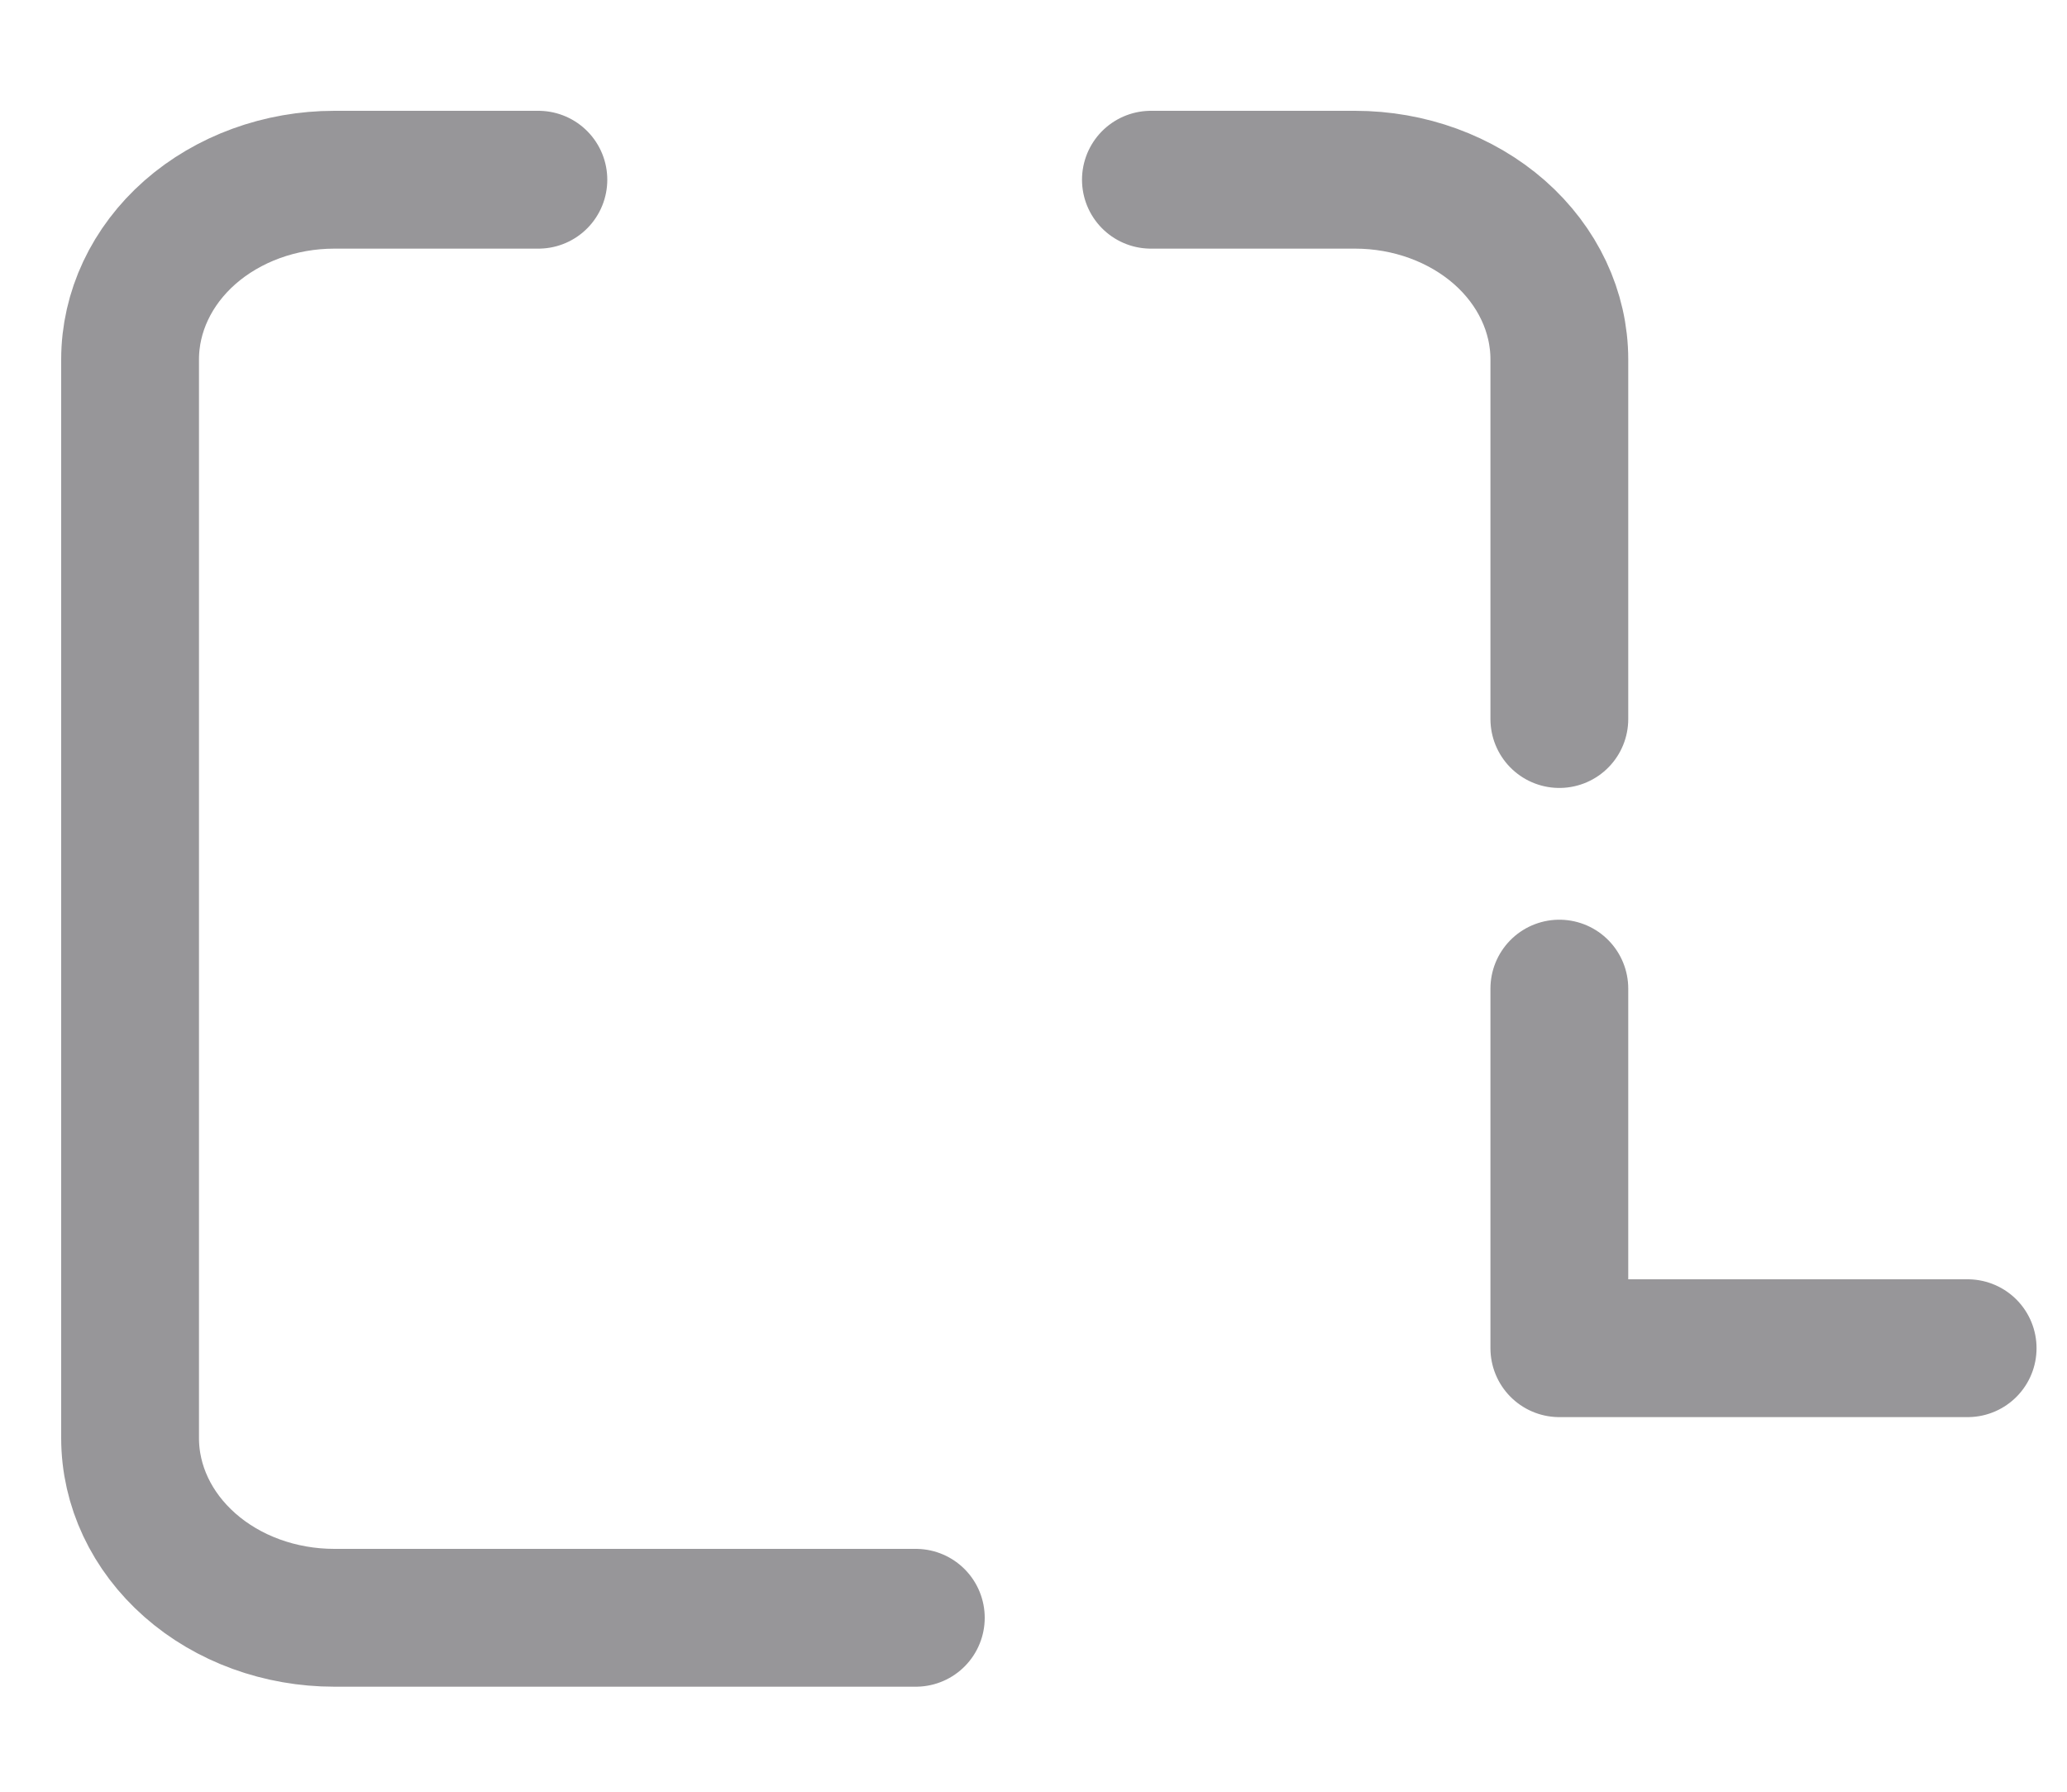
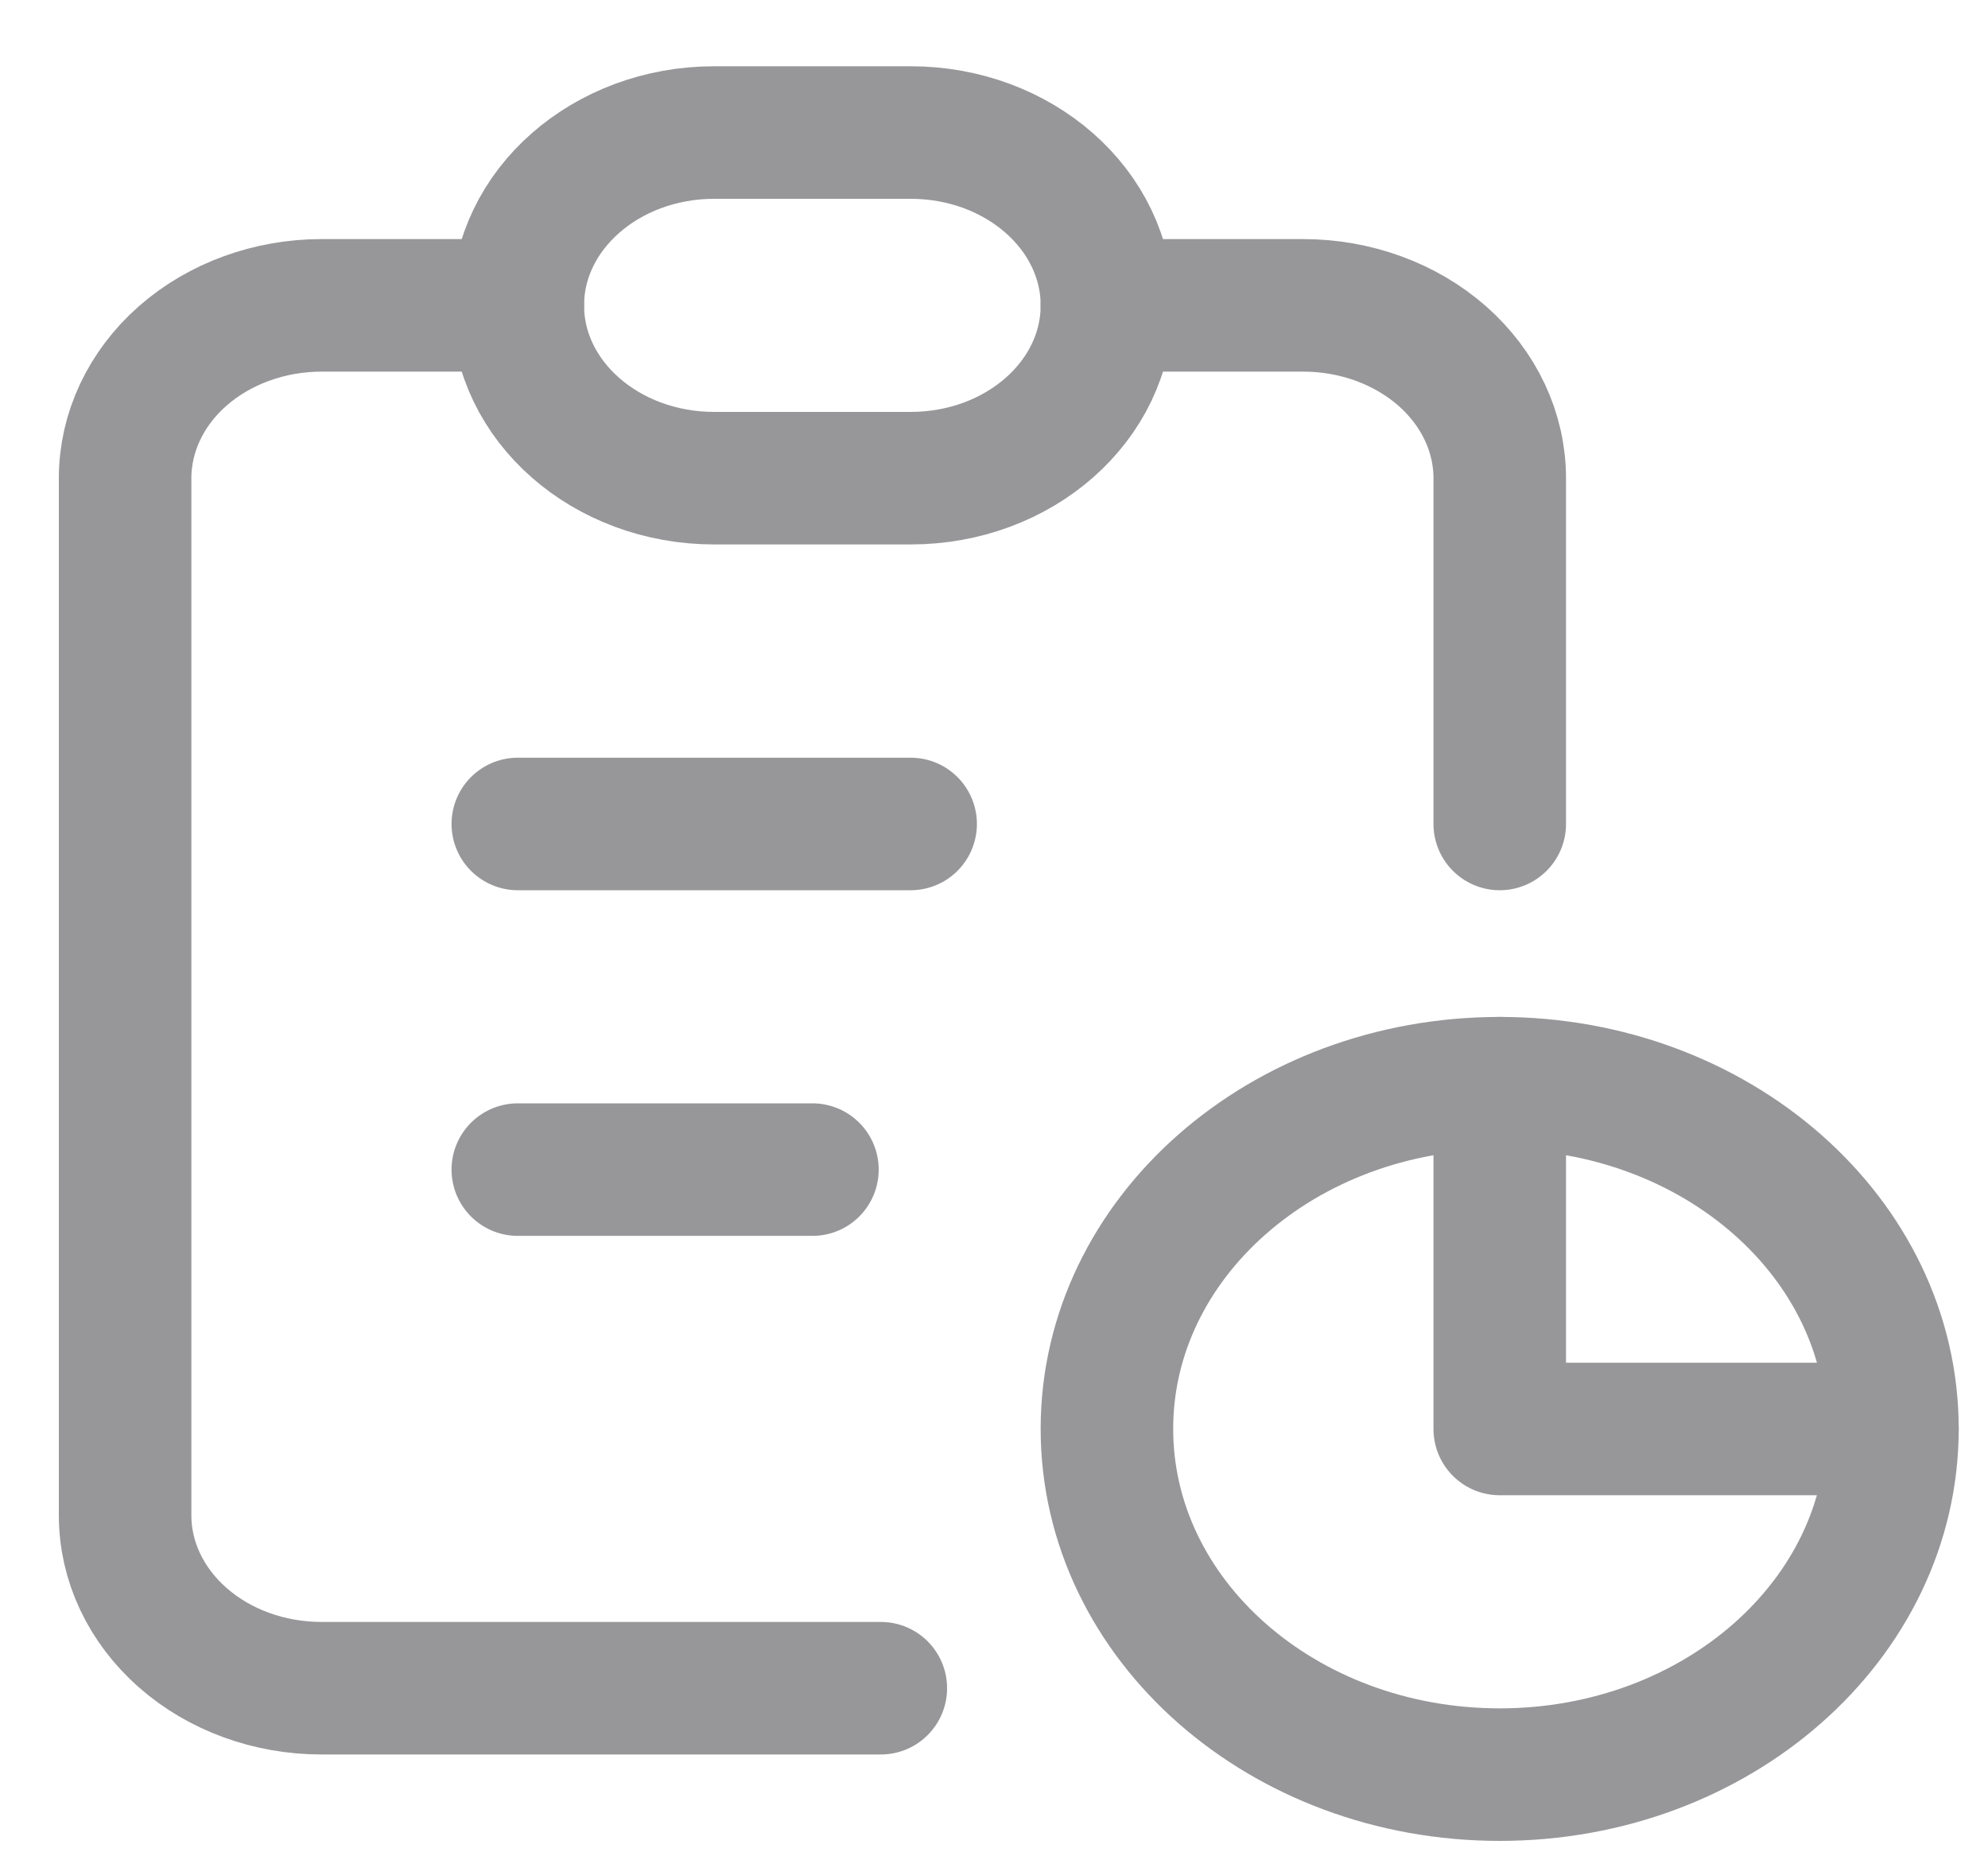
- <svg xmlns="http://www.w3.org/2000/svg" width="15" height="13" viewBox="0 0 15 13" fill="none">
-   <path d="M3.907 1.304H2.426C2.033 1.304 1.656 1.442 1.378 1.686C1.1 1.931 0.944 2.263 0.944 2.608V10.434C0.944 10.78 1.1 11.111 1.378 11.356C1.656 11.601 2.033 11.738 2.426 11.738H6.646M11.316 7.173V9.782H14.279M11.316 5.217V2.608C11.316 2.263 11.16 1.931 10.882 1.686C10.604 1.442 10.227 1.304 9.834 1.304H8.352" stroke="#979699" stroke-linecap="round" stroke-linejoin="round" />
+ <svg xmlns="http://www.w3.org/2000/svg" width="15" height="14" viewBox="0 0 15 14" fill="none">
+   <path d="M3.907 2.304H2.426C2.033 2.304 1.656 2.442 1.378 2.686C1.1 2.931 0.944 3.263 0.944 3.608V11.434C0.944 11.78 1.1 12.111 1.378 12.356C1.656 12.601 2.033 12.738 2.426 12.738H6.646M11.316 8.173V10.782H14.279M11.316 6.217V3.608C11.316 3.263 11.16 2.931 10.882 2.686C10.604 2.442 10.227 2.304 9.834 2.304H8.352" stroke="#979699" stroke-linecap="round" stroke-linejoin="round" />
+   <path d="M6.871 1H5.389C4.571 1 3.907 1.584 3.907 2.304C3.907 3.025 4.571 3.608 5.389 3.608H6.871C7.689 3.608 8.352 3.025 8.352 2.304C8.352 1.584 7.689 1 6.871 1Z" stroke="#979699" stroke-linecap="round" stroke-linejoin="round" />
+   <path d="M11.316 13.39C12.952 13.39 14.279 12.222 14.279 10.781C14.279 9.341 12.952 8.173 11.316 8.173C9.679 8.173 8.352 9.341 8.352 10.781C8.352 12.222 9.679 13.39 11.316 13.39Z" stroke="#979699" stroke-linecap="round" stroke-linejoin="round" />
+   <path d="M3.907 6.217H6.871M3.907 8.825H6.13" stroke="#979699" stroke-linecap="round" stroke-linejoin="round" />
</svg>
